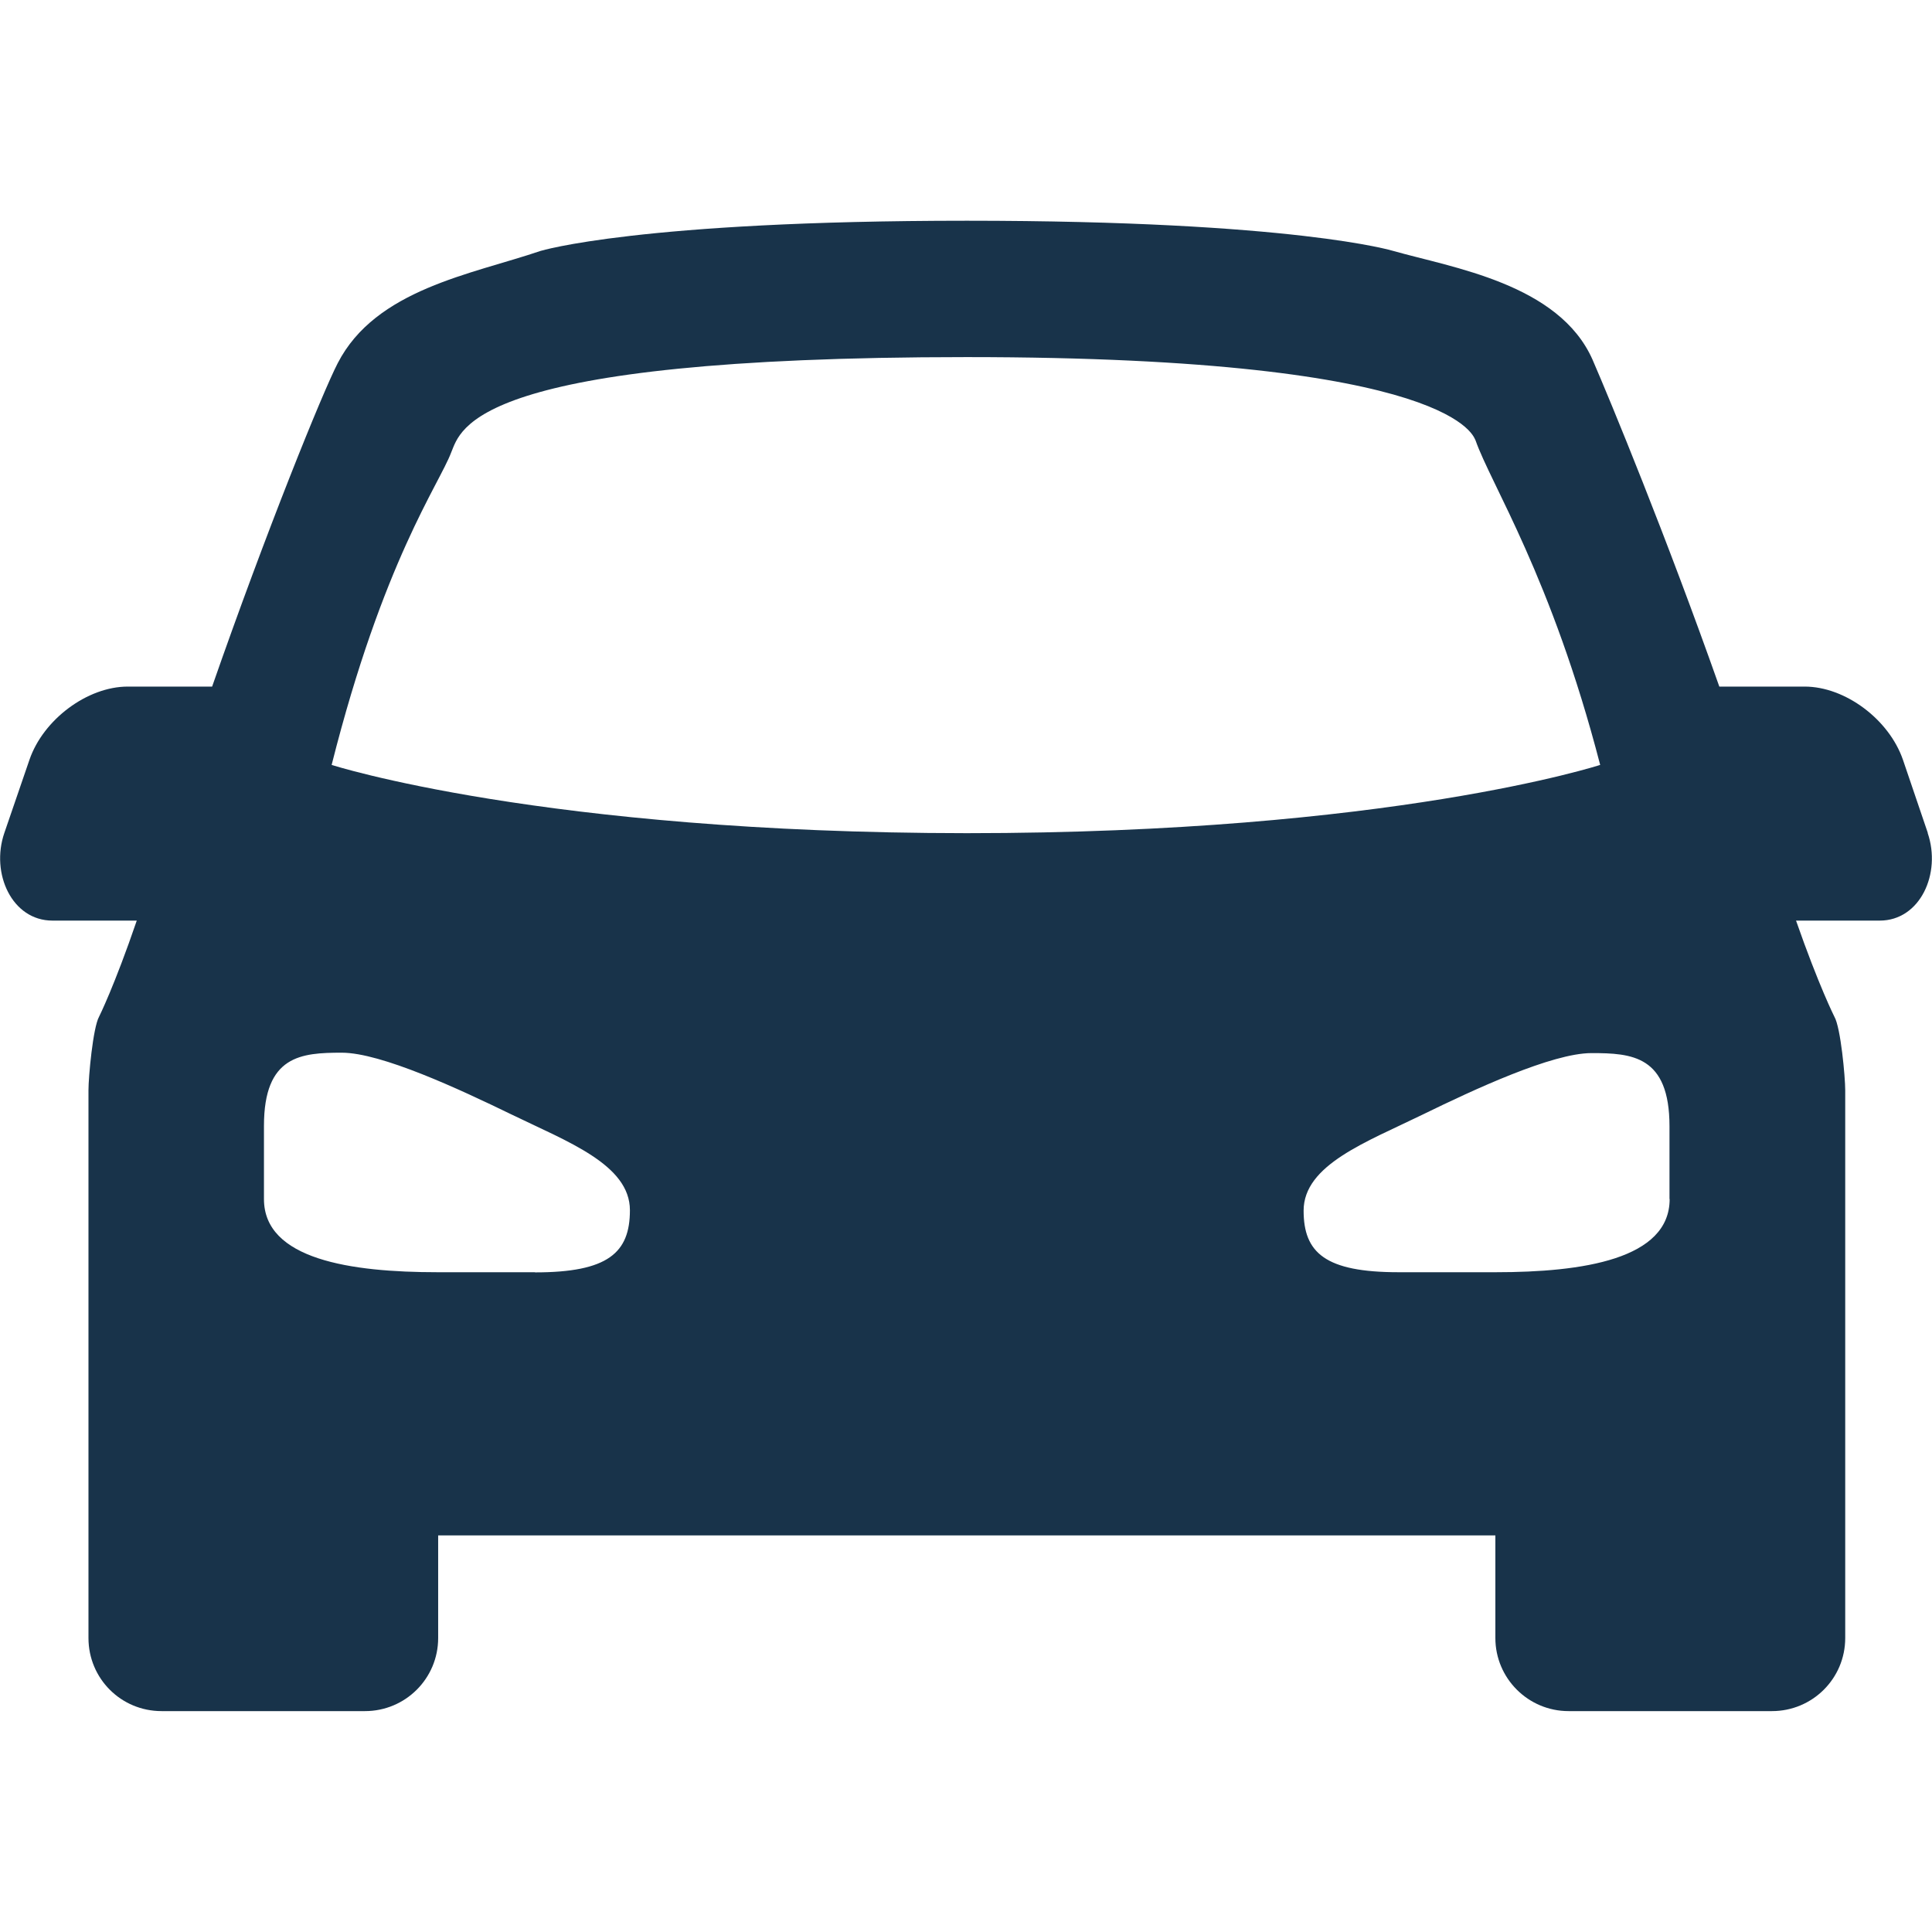
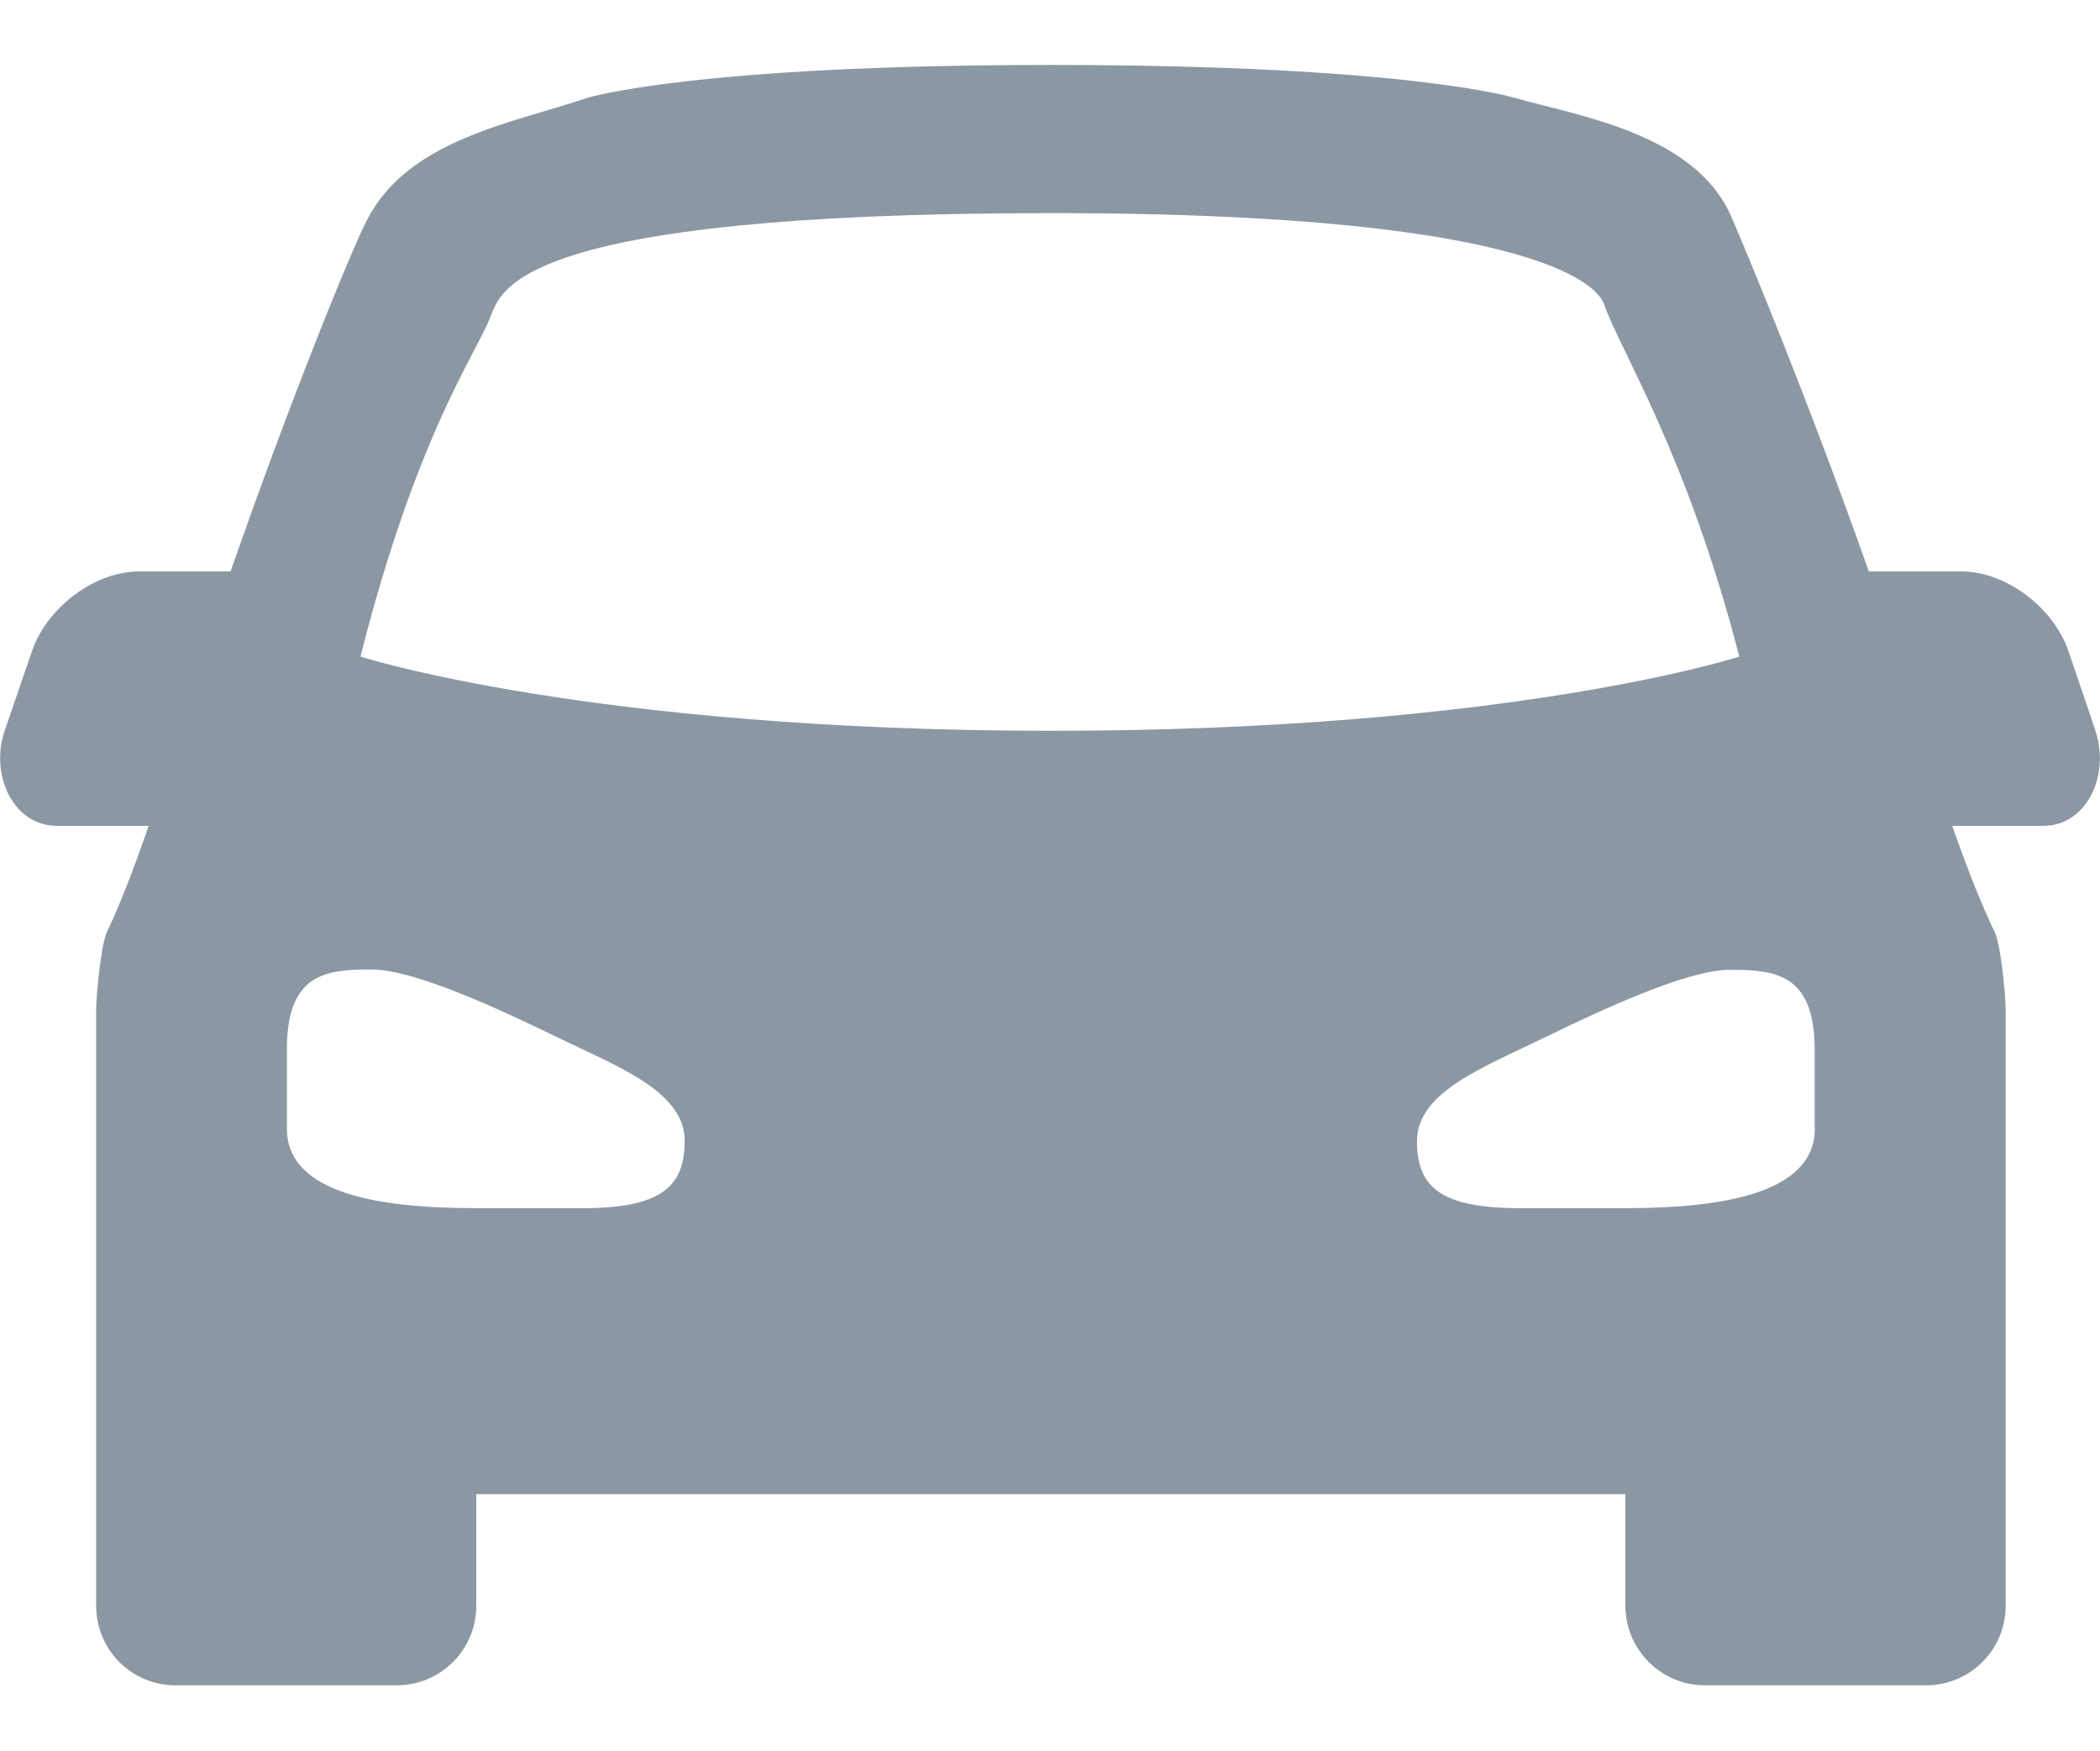
- <svg xmlns="http://www.w3.org/2000/svg" width="24" height="24" viewBox="0 0 24 24" fill="none">
-   <path d="M23.948 10.347L23.639 9.438C23.466 8.937 22.922 8.529 22.418 8.529H21.358C20.695 6.652 20.007 4.984 19.784 4.47C19.368 3.525 18.039 3.325 17.307 3.117C17.307 3.117 16.086 2.742 12.011 2.742C7.935 2.742 6.715 3.117 6.715 3.117C5.859 3.408 4.668 3.592 4.195 4.512C4.006 4.877 3.31 6.593 2.635 8.529H1.587C1.086 8.529 0.538 8.937 0.366 9.438L0.054 10.347C-0.119 10.851 0.15 11.436 0.651 11.436H1.699C1.42 12.252 1.231 12.629 1.231 12.629C1.155 12.764 1.099 13.377 1.099 13.543V20.348C1.099 20.852 1.504 21.256 2.007 21.256H4.534C5.035 21.256 5.443 20.852 5.443 20.348V19.073H18.576V20.348C18.576 20.849 18.984 21.256 19.485 21.256H22.012C22.514 21.256 22.922 20.852 22.922 20.348V13.543C22.922 13.379 22.866 12.764 22.787 12.629C22.787 12.629 22.595 12.249 22.311 11.436H23.351C23.852 11.436 24.119 10.851 23.946 10.347H23.948ZM6.645 15.804H5.436C4.356 15.804 3.279 15.645 3.279 14.895V13.986C3.279 13.11 3.742 13.077 4.246 13.077C4.735 13.077 5.707 13.53 6.349 13.842C7.048 14.182 7.825 14.466 7.825 15.034C7.825 15.562 7.554 15.806 6.646 15.806L6.645 15.804ZM4.12 9.501C4.759 6.969 5.455 6.018 5.605 5.62C5.728 5.33 5.848 4.436 12.006 4.436C18.169 4.436 18.311 5.46 18.33 5.471C18.519 6.013 19.273 7.167 19.878 9.502C19.878 9.502 17.274 10.35 12.009 10.35C6.741 10.347 4.12 9.502 4.12 9.502V9.501ZM20.741 14.895C20.741 15.643 19.66 15.804 18.581 15.804H17.373C16.461 15.804 16.194 15.561 16.194 15.039C16.194 14.47 16.974 14.187 17.67 13.847C18.311 13.534 19.281 13.082 19.77 13.082C20.271 13.082 20.739 13.113 20.739 13.991V14.895H20.741Z" fill="#18334A" />
+ <svg xmlns="http://www.w3.org/2000/svg" width="24" height="20" viewBox="0 0 24 20" fill="none">
+   <path d="M23.948 8.347L23.639 7.438C23.466 6.937 22.922 6.529 22.418 6.529H21.358C20.695 4.652 20.007 2.984 19.784 2.47C19.368 1.525 18.039 1.325 17.307 1.117C17.307 1.117 16.086 0.742 12.011 0.742C7.935 0.742 6.715 1.117 6.715 1.117C5.859 1.408 4.668 1.592 4.195 2.512C4.006 2.876 3.31 4.592 2.635 6.529H1.587C1.086 6.529 0.538 6.937 0.366 7.438L0.054 8.347C-0.119 8.851 0.15 9.436 0.651 9.436H1.699C1.42 10.252 1.231 10.628 1.231 10.628C1.155 10.763 1.099 11.377 1.099 11.543V18.347C1.099 18.851 1.504 19.256 2.007 19.256H4.534C5.035 19.256 5.443 18.851 5.443 18.347V17.072H18.576V18.347C18.576 18.848 18.984 19.256 19.485 19.256H22.012C22.514 19.256 22.922 18.851 22.922 18.347V11.543C22.922 11.378 22.866 10.763 22.787 10.628C22.787 10.628 22.595 10.249 22.311 9.436H23.351C23.852 9.436 24.119 8.851 23.946 8.347H23.948ZM6.645 13.804H5.436C4.356 13.804 3.279 13.645 3.279 12.895V11.986C3.279 11.11 3.742 11.077 4.246 11.077C4.735 11.077 5.707 11.53 6.349 11.842C7.048 12.182 7.825 12.466 7.825 13.034C7.825 13.562 7.554 13.805 6.646 13.805L6.645 13.804ZM4.12 7.501C4.759 4.969 5.455 4.018 5.605 3.62C5.728 3.329 5.848 2.435 12.006 2.435C18.169 2.435 18.311 3.46 18.33 3.47C18.519 4.013 19.273 5.167 19.878 7.502C19.878 7.502 17.274 8.35 12.009 8.35C6.741 8.347 4.12 7.502 4.12 7.502V7.501ZM20.741 12.895C20.741 13.643 19.66 13.804 18.581 13.804H17.373C16.461 13.804 16.194 13.561 16.194 13.039C16.194 12.47 16.974 12.187 17.67 11.846C18.311 11.534 19.281 11.081 19.77 11.081C20.271 11.081 20.739 11.113 20.739 11.99V12.895H20.741Z" fill="#18334A" fill-opacity="0.5" />
</svg>
